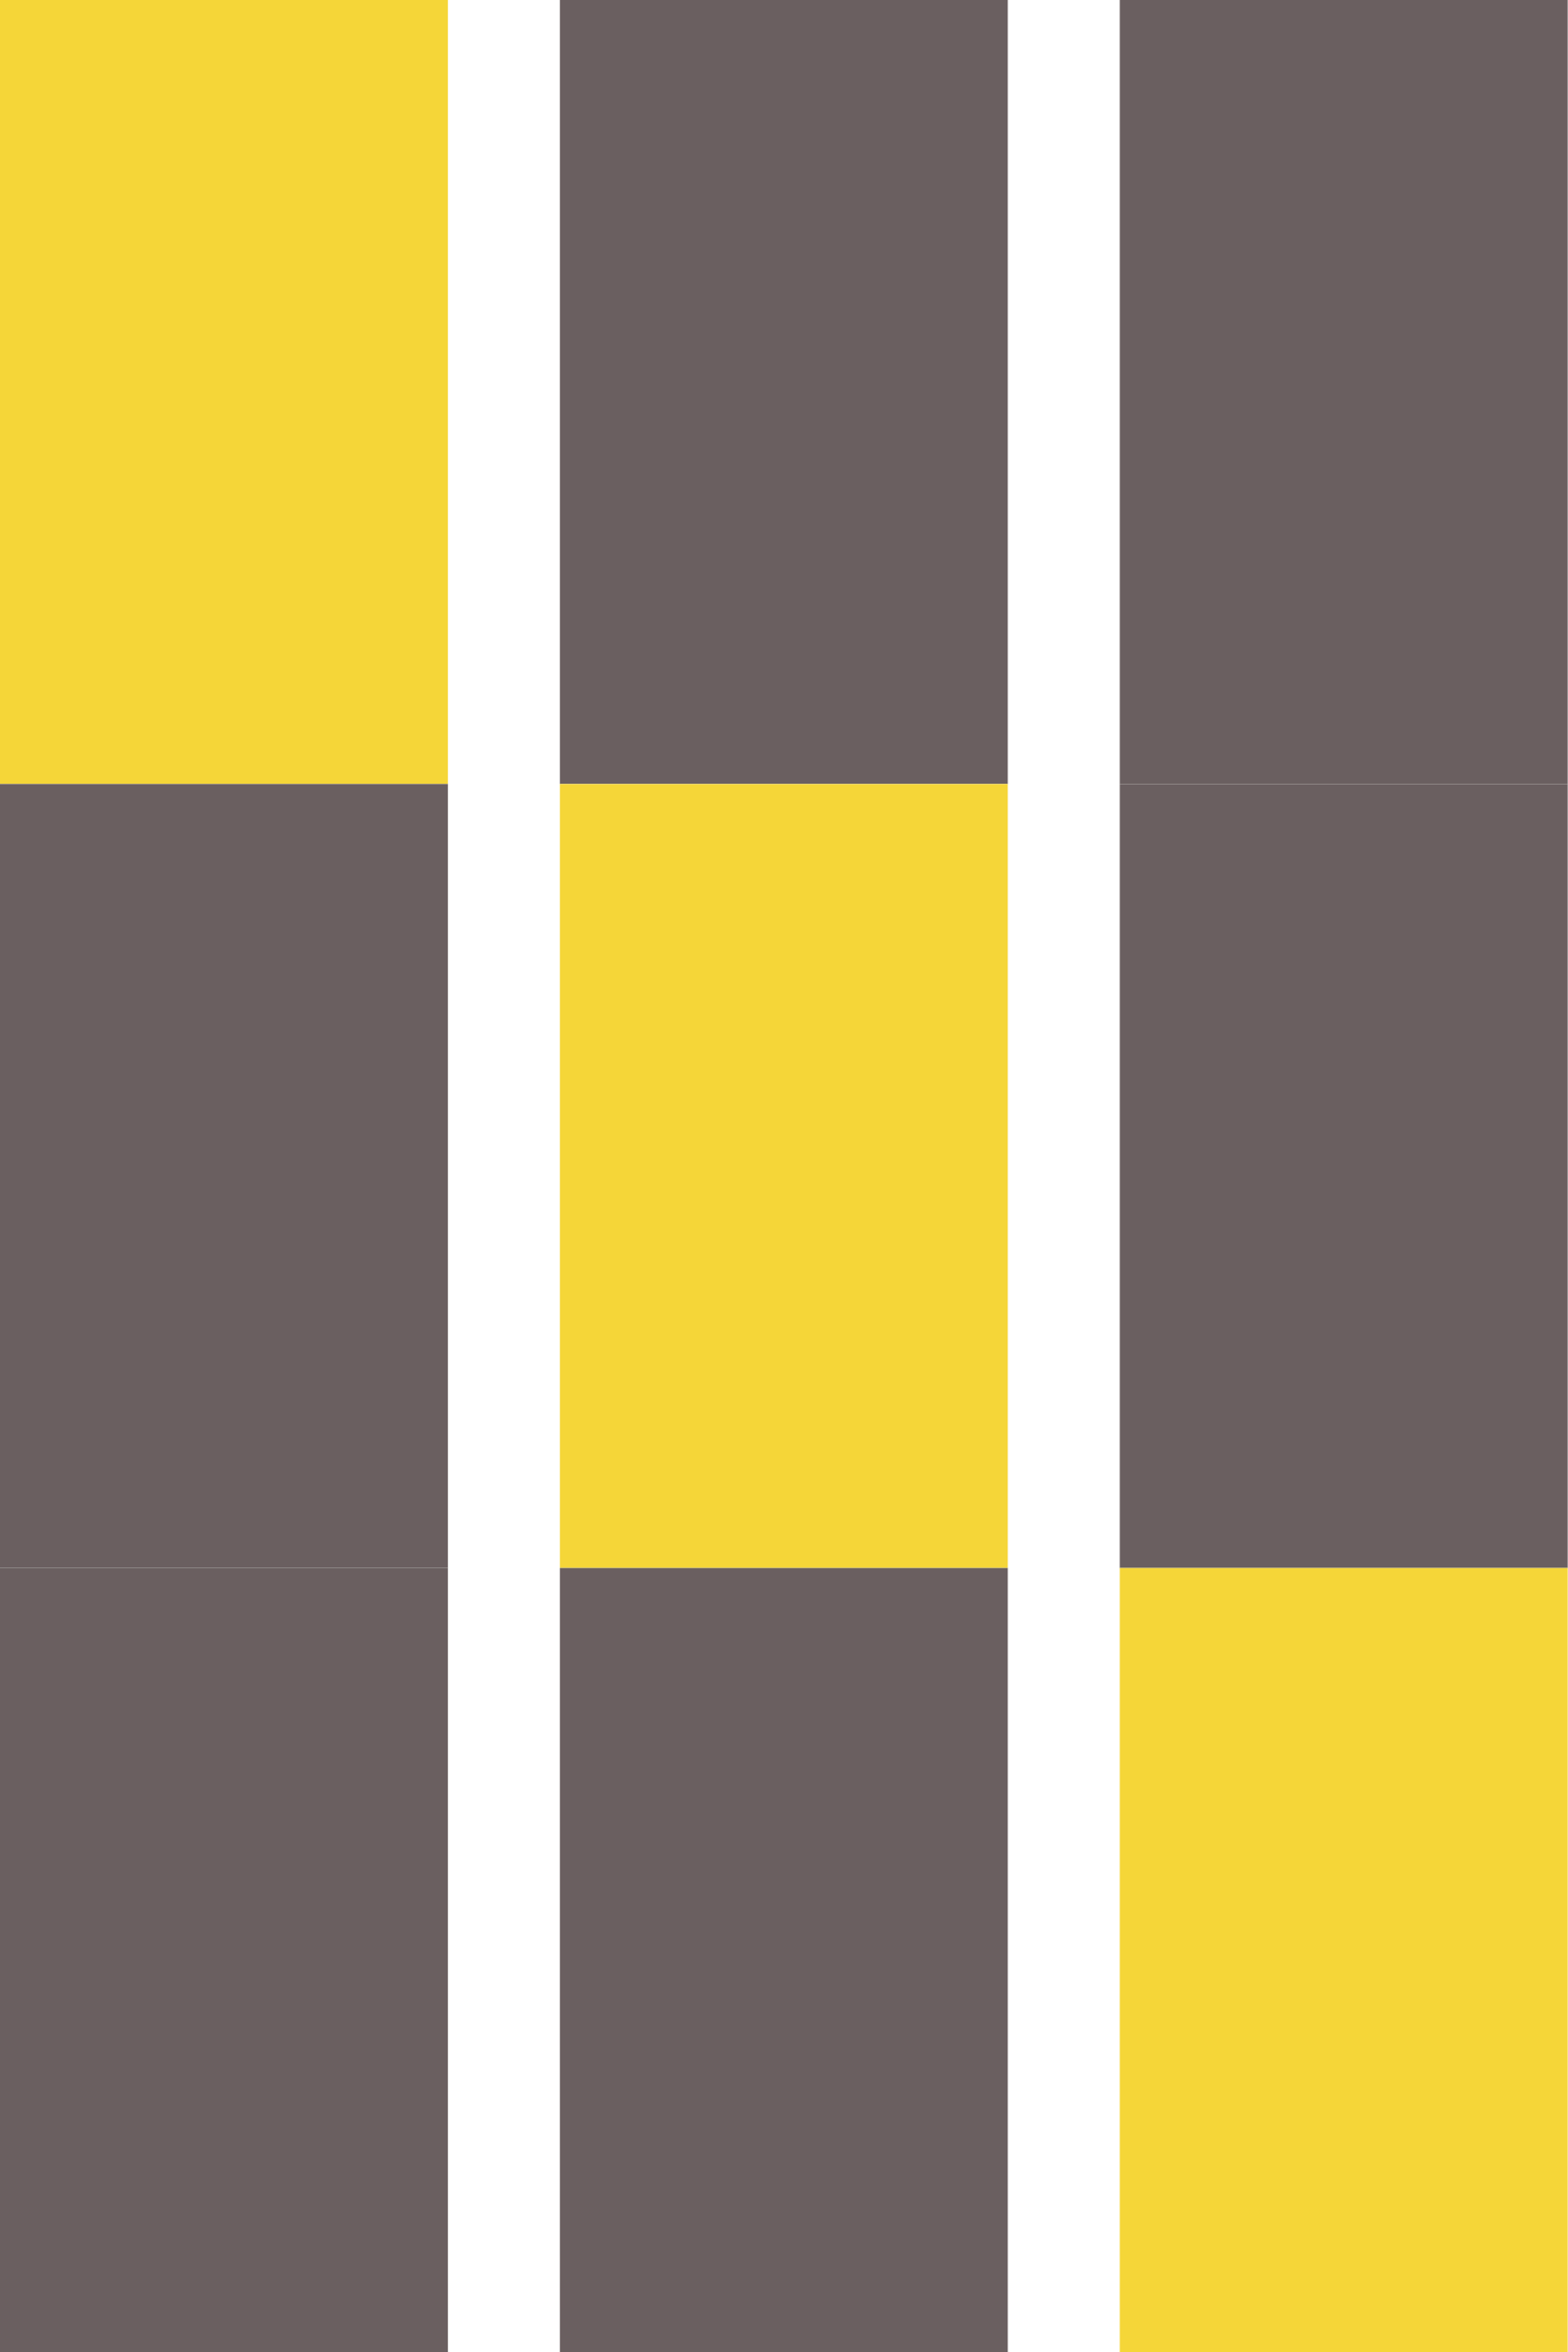
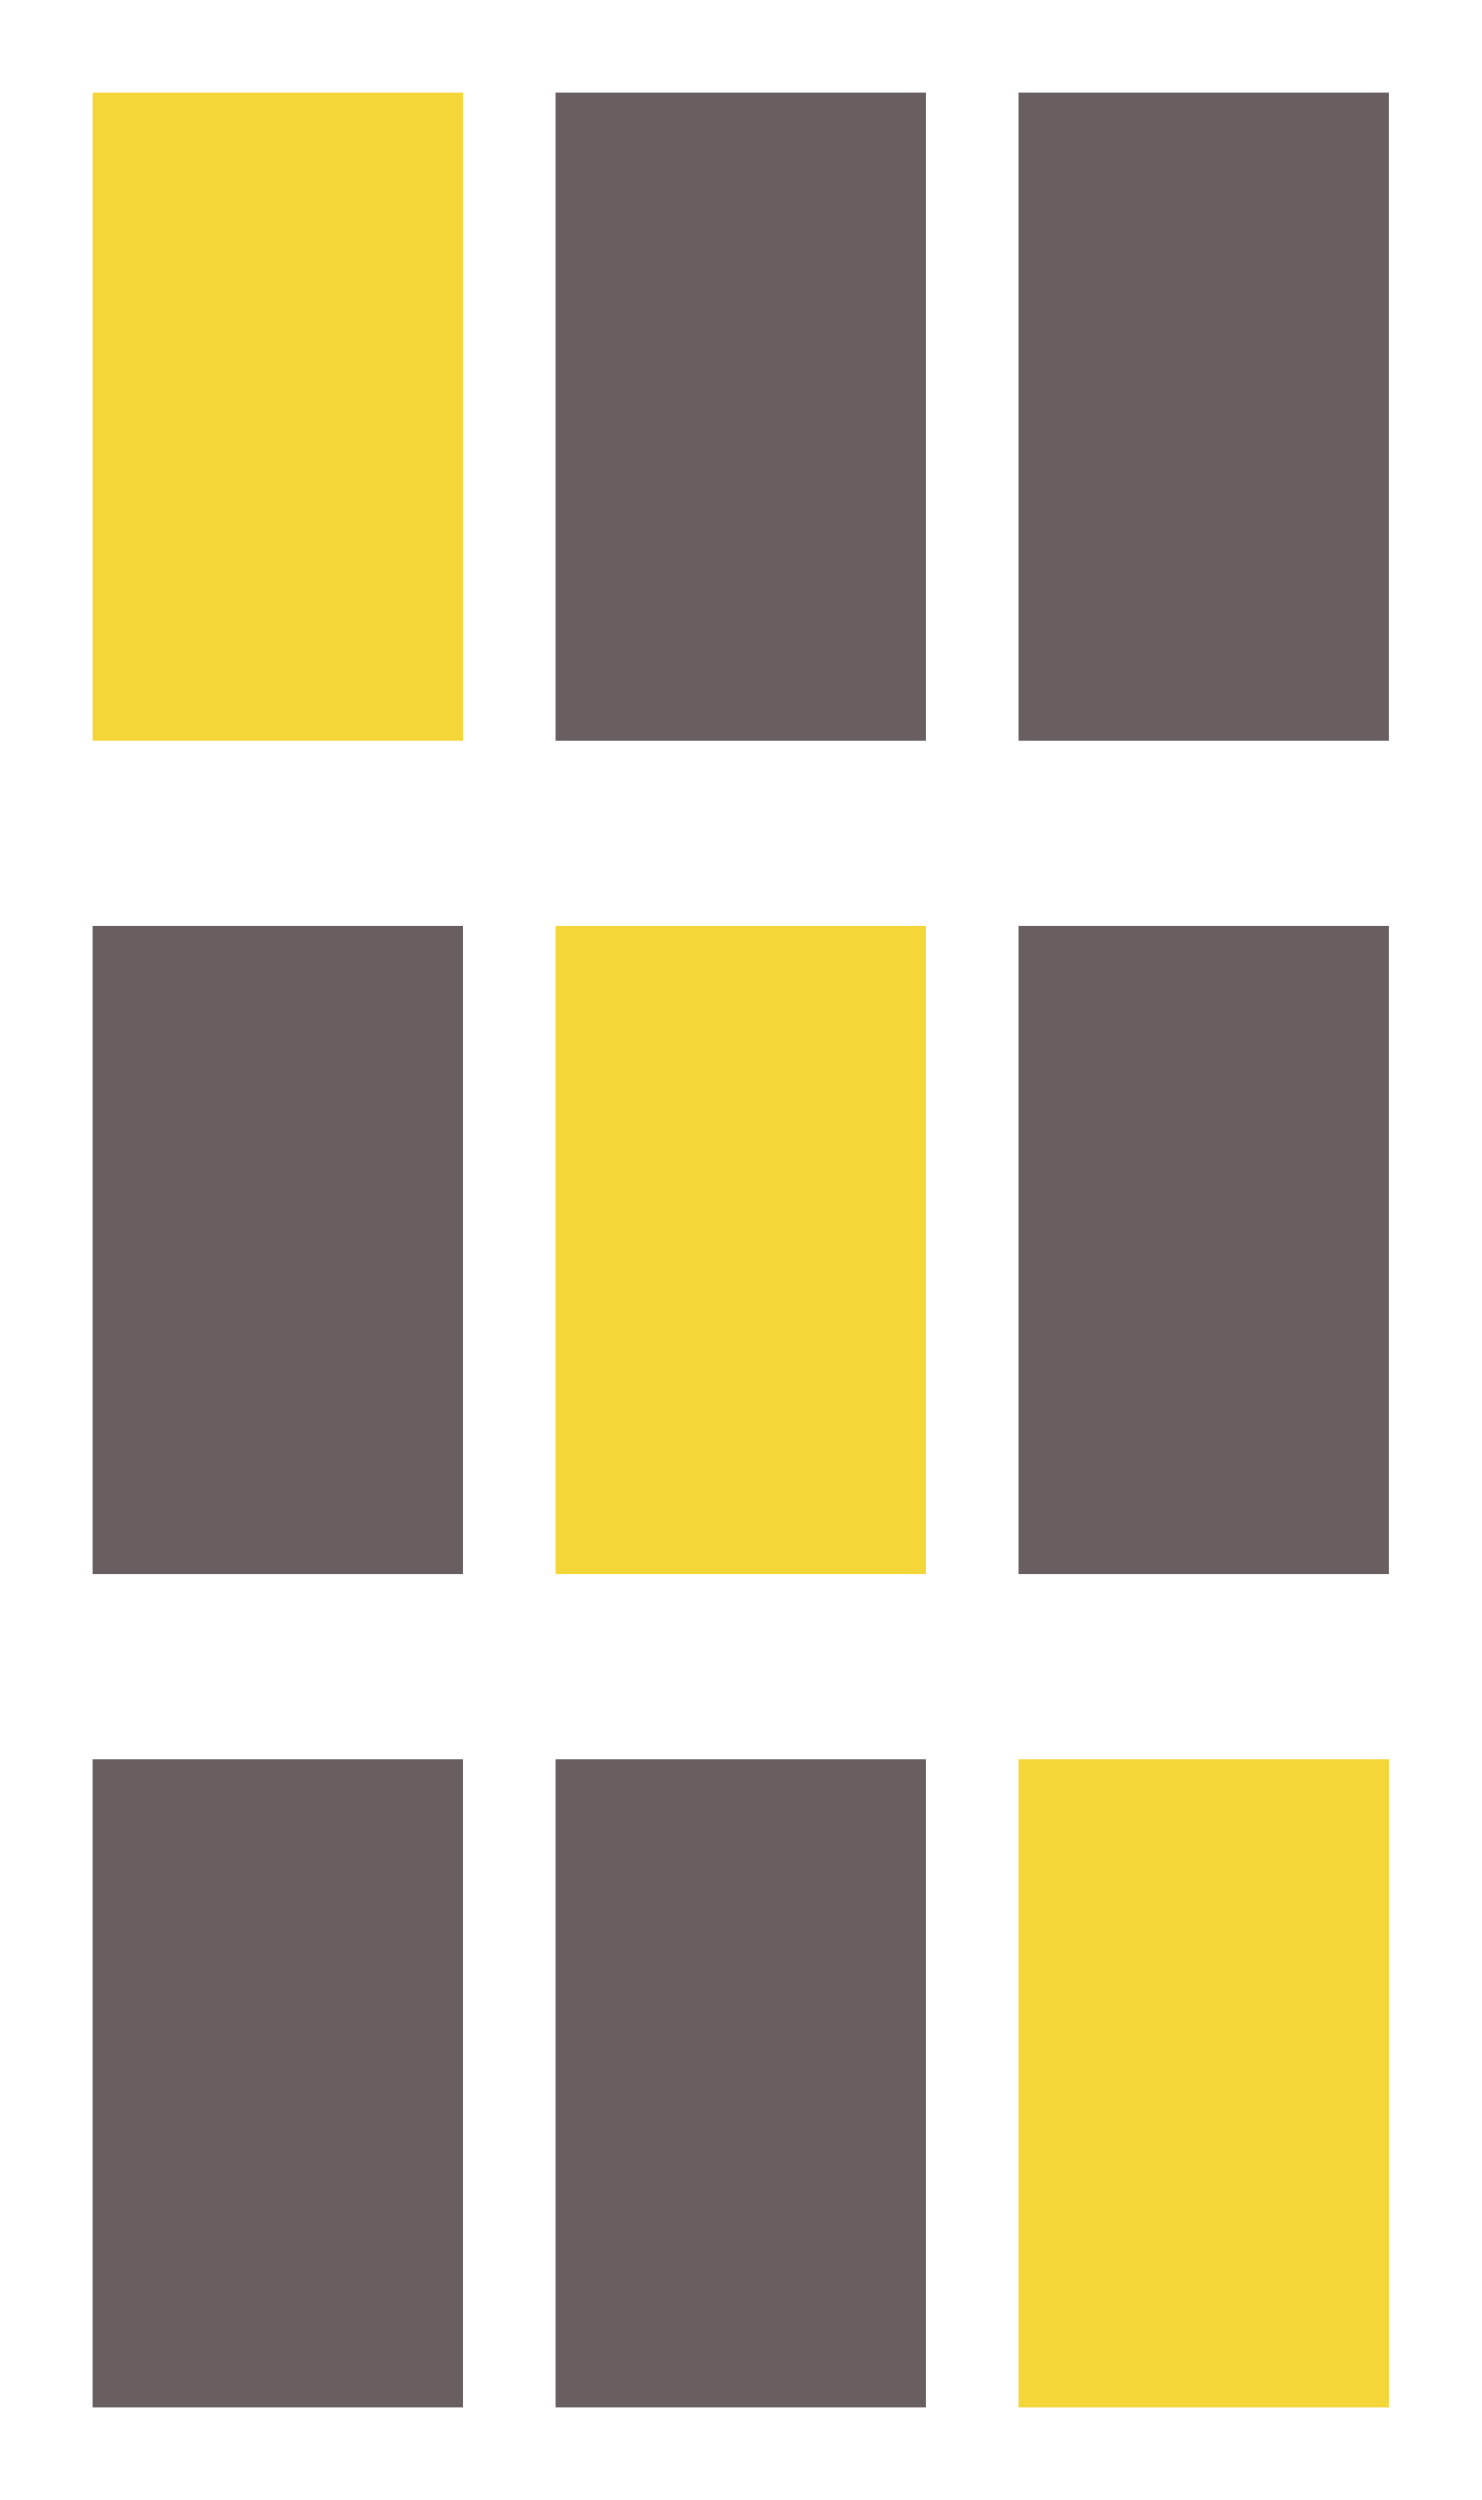
- <svg xmlns="http://www.w3.org/2000/svg" width="14" height="21" viewBox="0 0 14 21">
-   <g transform="translate(2.081 16.645)">
-     <g transform="translate(2.919 -16.645)">
-       <rect width="4" height="7" fill="#6a5f60" />
+ <svg xmlns="http://www.w3.org/2000/svg" xmlns:xlink="http://www.w3.org/1999/xlink" width="16px" height="27px" viewBox="0 0 16 27" version="1.1">
+   <defs>
+     <rect width="16" height="27" id="artboard_1" />
+     <clipPath id="clip_1">
+       <use xlink:href="#artboard_1" clip-rule="evenodd" />
+     </clipPath>
+   </defs>
+   <g id="bmp00143" clip-path="url(#clip_1)">
+     <g id="F2" transform="translate(1 19)">
+       <path d="M5 0L9 0L9 7L5 7L5 0Z" id="Rectangle" fill="#6A5F60" fill-rule="evenodd" stroke="none" />
+       <path d="M10 0L14 0L14 7L10 7L10 0Z" id="Rectangle" fill="#F5D638" fill-rule="evenodd" stroke="none" />
+       <path d="M0 0L4 0L4 7L0 7L0 0Z" id="Rectangle" fill="#6A5F60" fill-rule="evenodd" stroke="none" />
    </g>
-     <g transform="translate(2.919 -9.645)">
-       <rect width="4" height="7" fill="#f5d638" />
+     <g id="F1+F2" transform="translate(1 10)">
+       <path d="M5 0L9 0L9 7L5 7L5 0Z" id="Rectangle" fill="#F5D638" fill-rule="evenodd" stroke="none" />
+       <path d="M10 0L14 0L14 7L10 7L10 0Z" id="Rectangle" fill="#6A5F60" fill-rule="evenodd" stroke="none" />
+       <path d="M0 0L4 0L4 7L0 7L0 0Z" id="Rectangle" fill="#6A5F60" fill-rule="evenodd" stroke="none" />
    </g>
-     <g transform="translate(2.919 -2.645)">
-       <rect width="4" height="7" fill="#6a5f60" />
-     </g>
-     <g transform="translate(7.919 -16.645)">
-       <rect width="4" height="7" fill="#6a5f60" />
-     </g>
-     <g transform="translate(7.919 -9.645)">
-       <rect width="4" height="7" fill="#6a5f60" />
-     </g>
-     <g transform="translate(7.919 -2.645)">
-       <rect width="4" height="7" fill="#f5d638" />
-     </g>
-     <g transform="translate(-2.081 -16.645)">
-       <rect width="4" height="7" fill="#f5d638" />
-     </g>
-     <g transform="translate(-2.081 -9.645)">
-       <rect width="4" height="7" fill="#6a5f60" />
-     </g>
-     <g transform="translate(-2.081 -2.645)">
-       <rect width="4" height="7" fill="#6a5f60" />
+     <g id="F1" transform="translate(1 1)">
+       <path d="M5 0L9 0L9 7L5 7L5 0Z" id="Rectangle" fill="#6A5F60" fill-rule="evenodd" stroke="none" />
+       <path d="M10 0L14 0L14 7L10 7L10 0Z" id="Rectangle" fill="#6A5F60" fill-rule="evenodd" stroke="none" />
+       <path d="M0 0L4 0L4 7L0 7L0 0Z" id="Rectangle" fill="#F5D638" fill-rule="evenodd" stroke="none" />
    </g>
  </g>
</svg>
